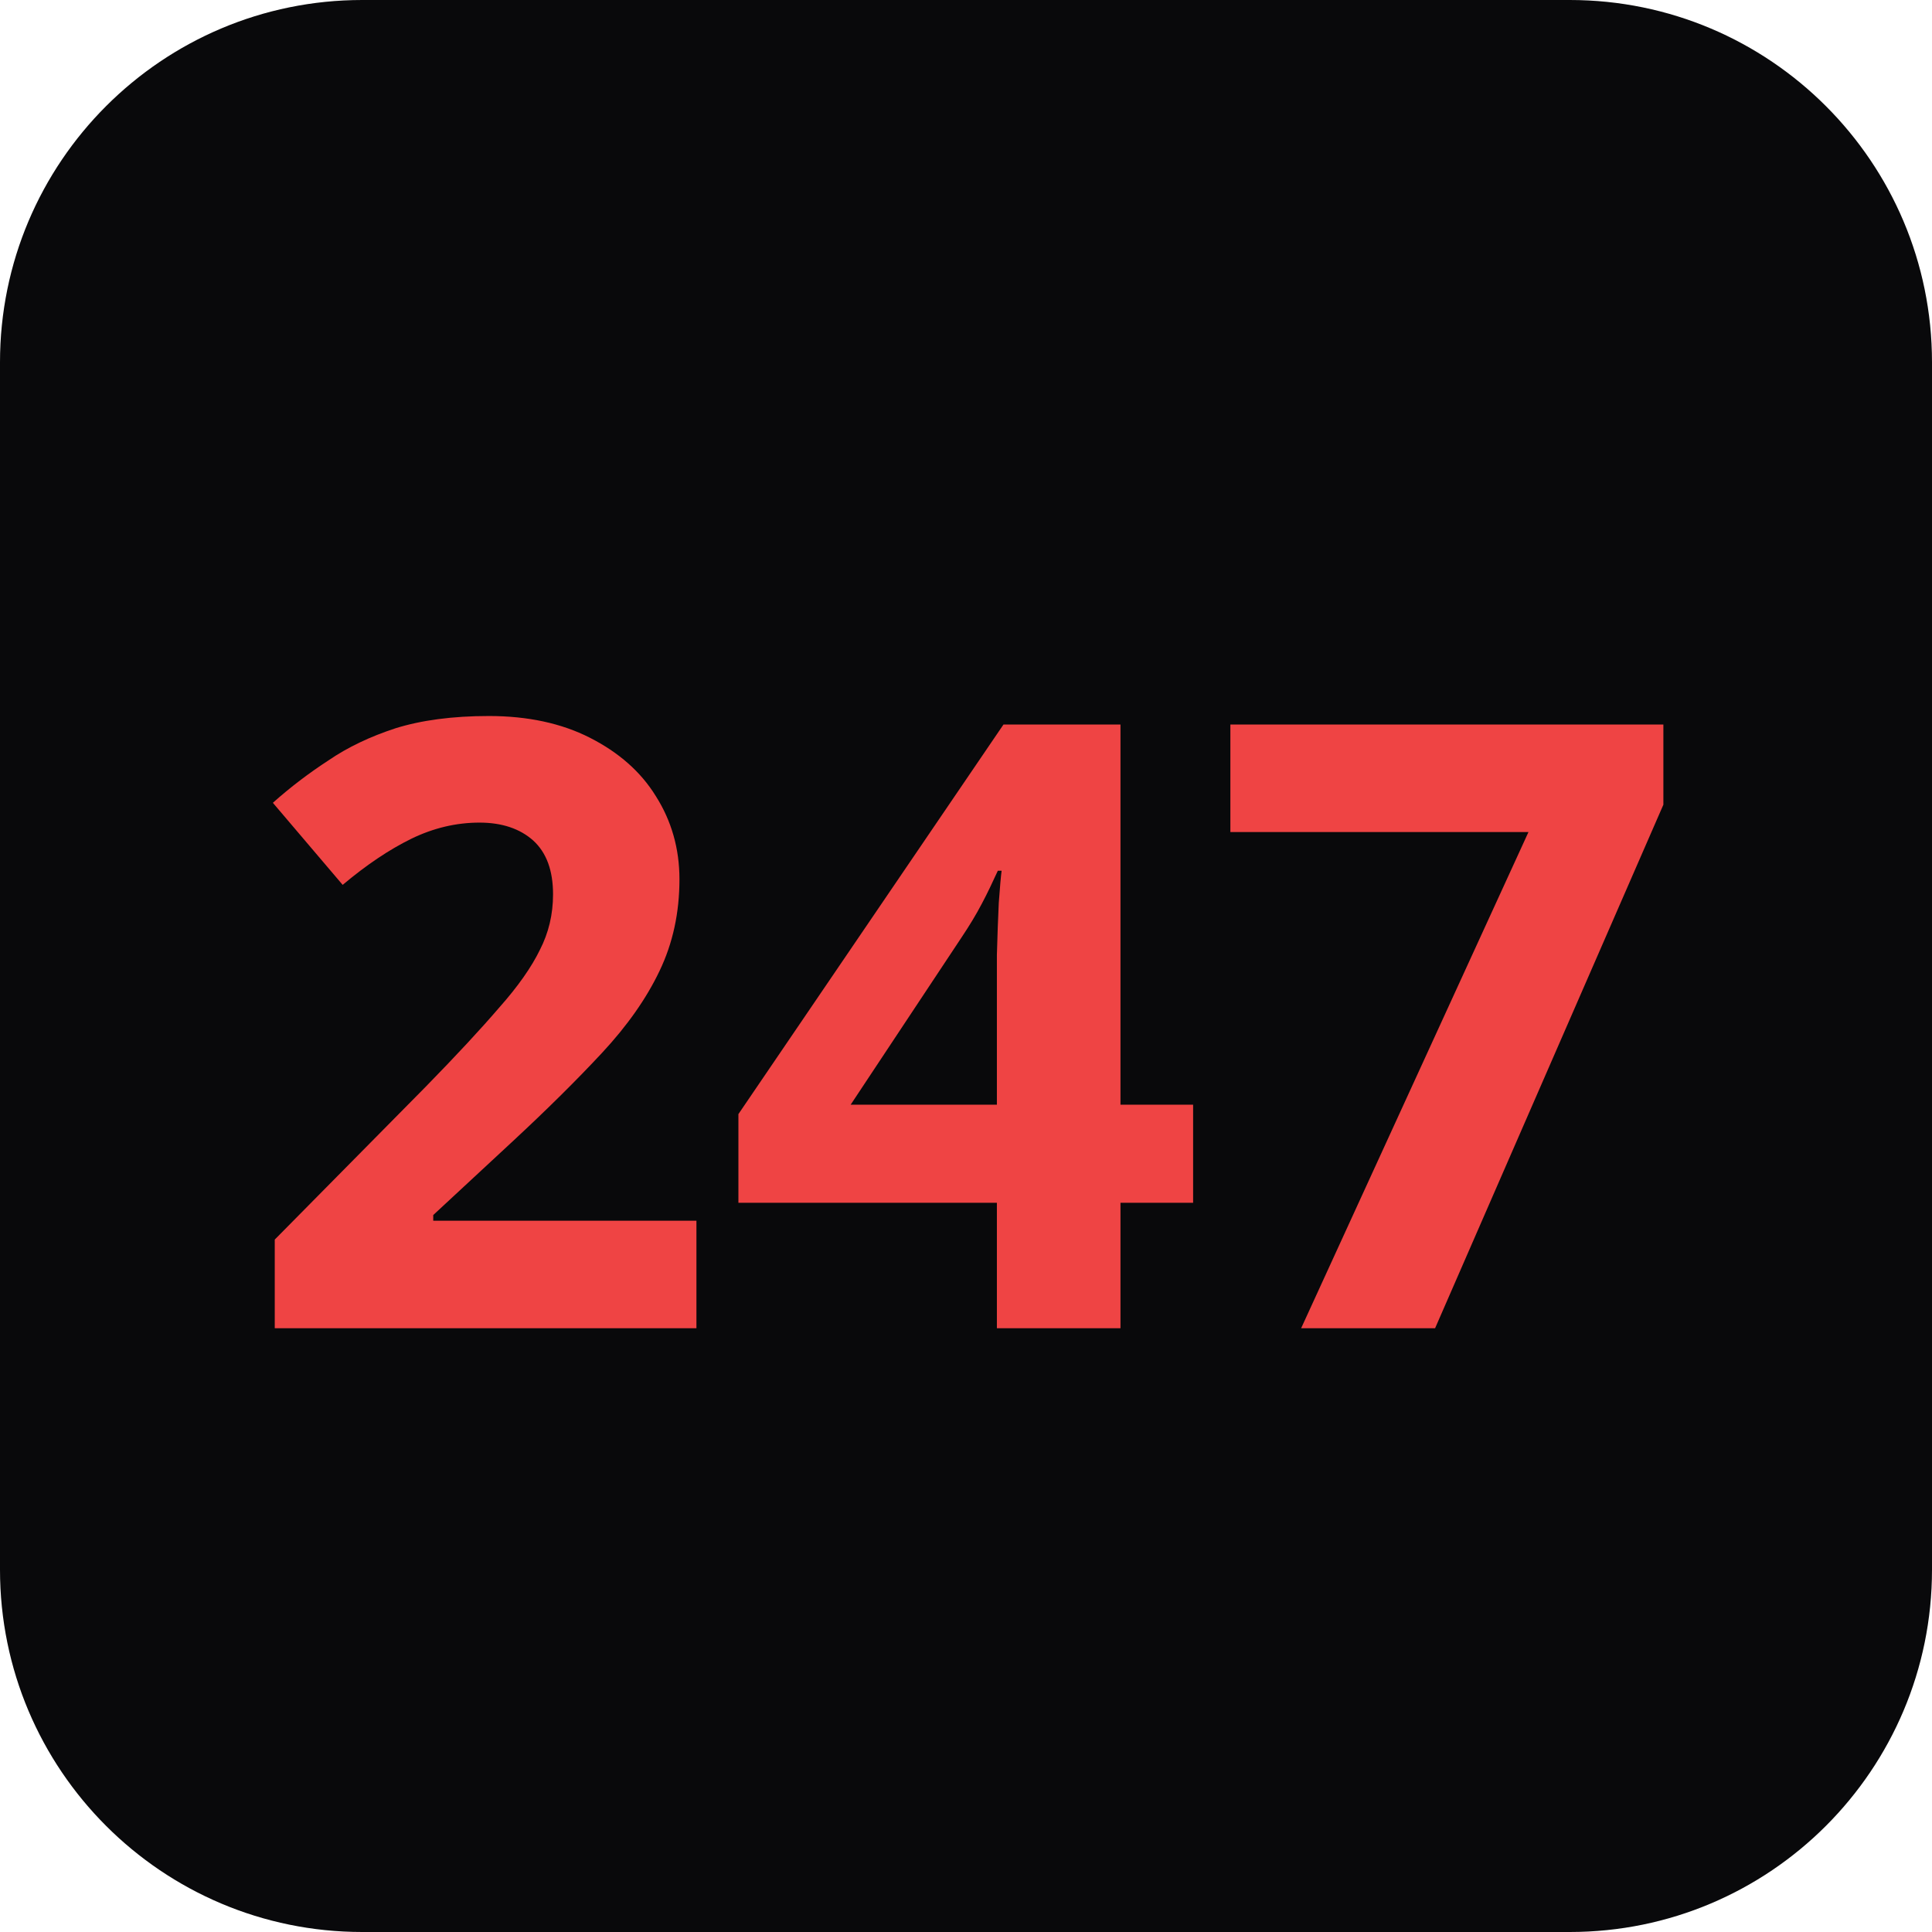
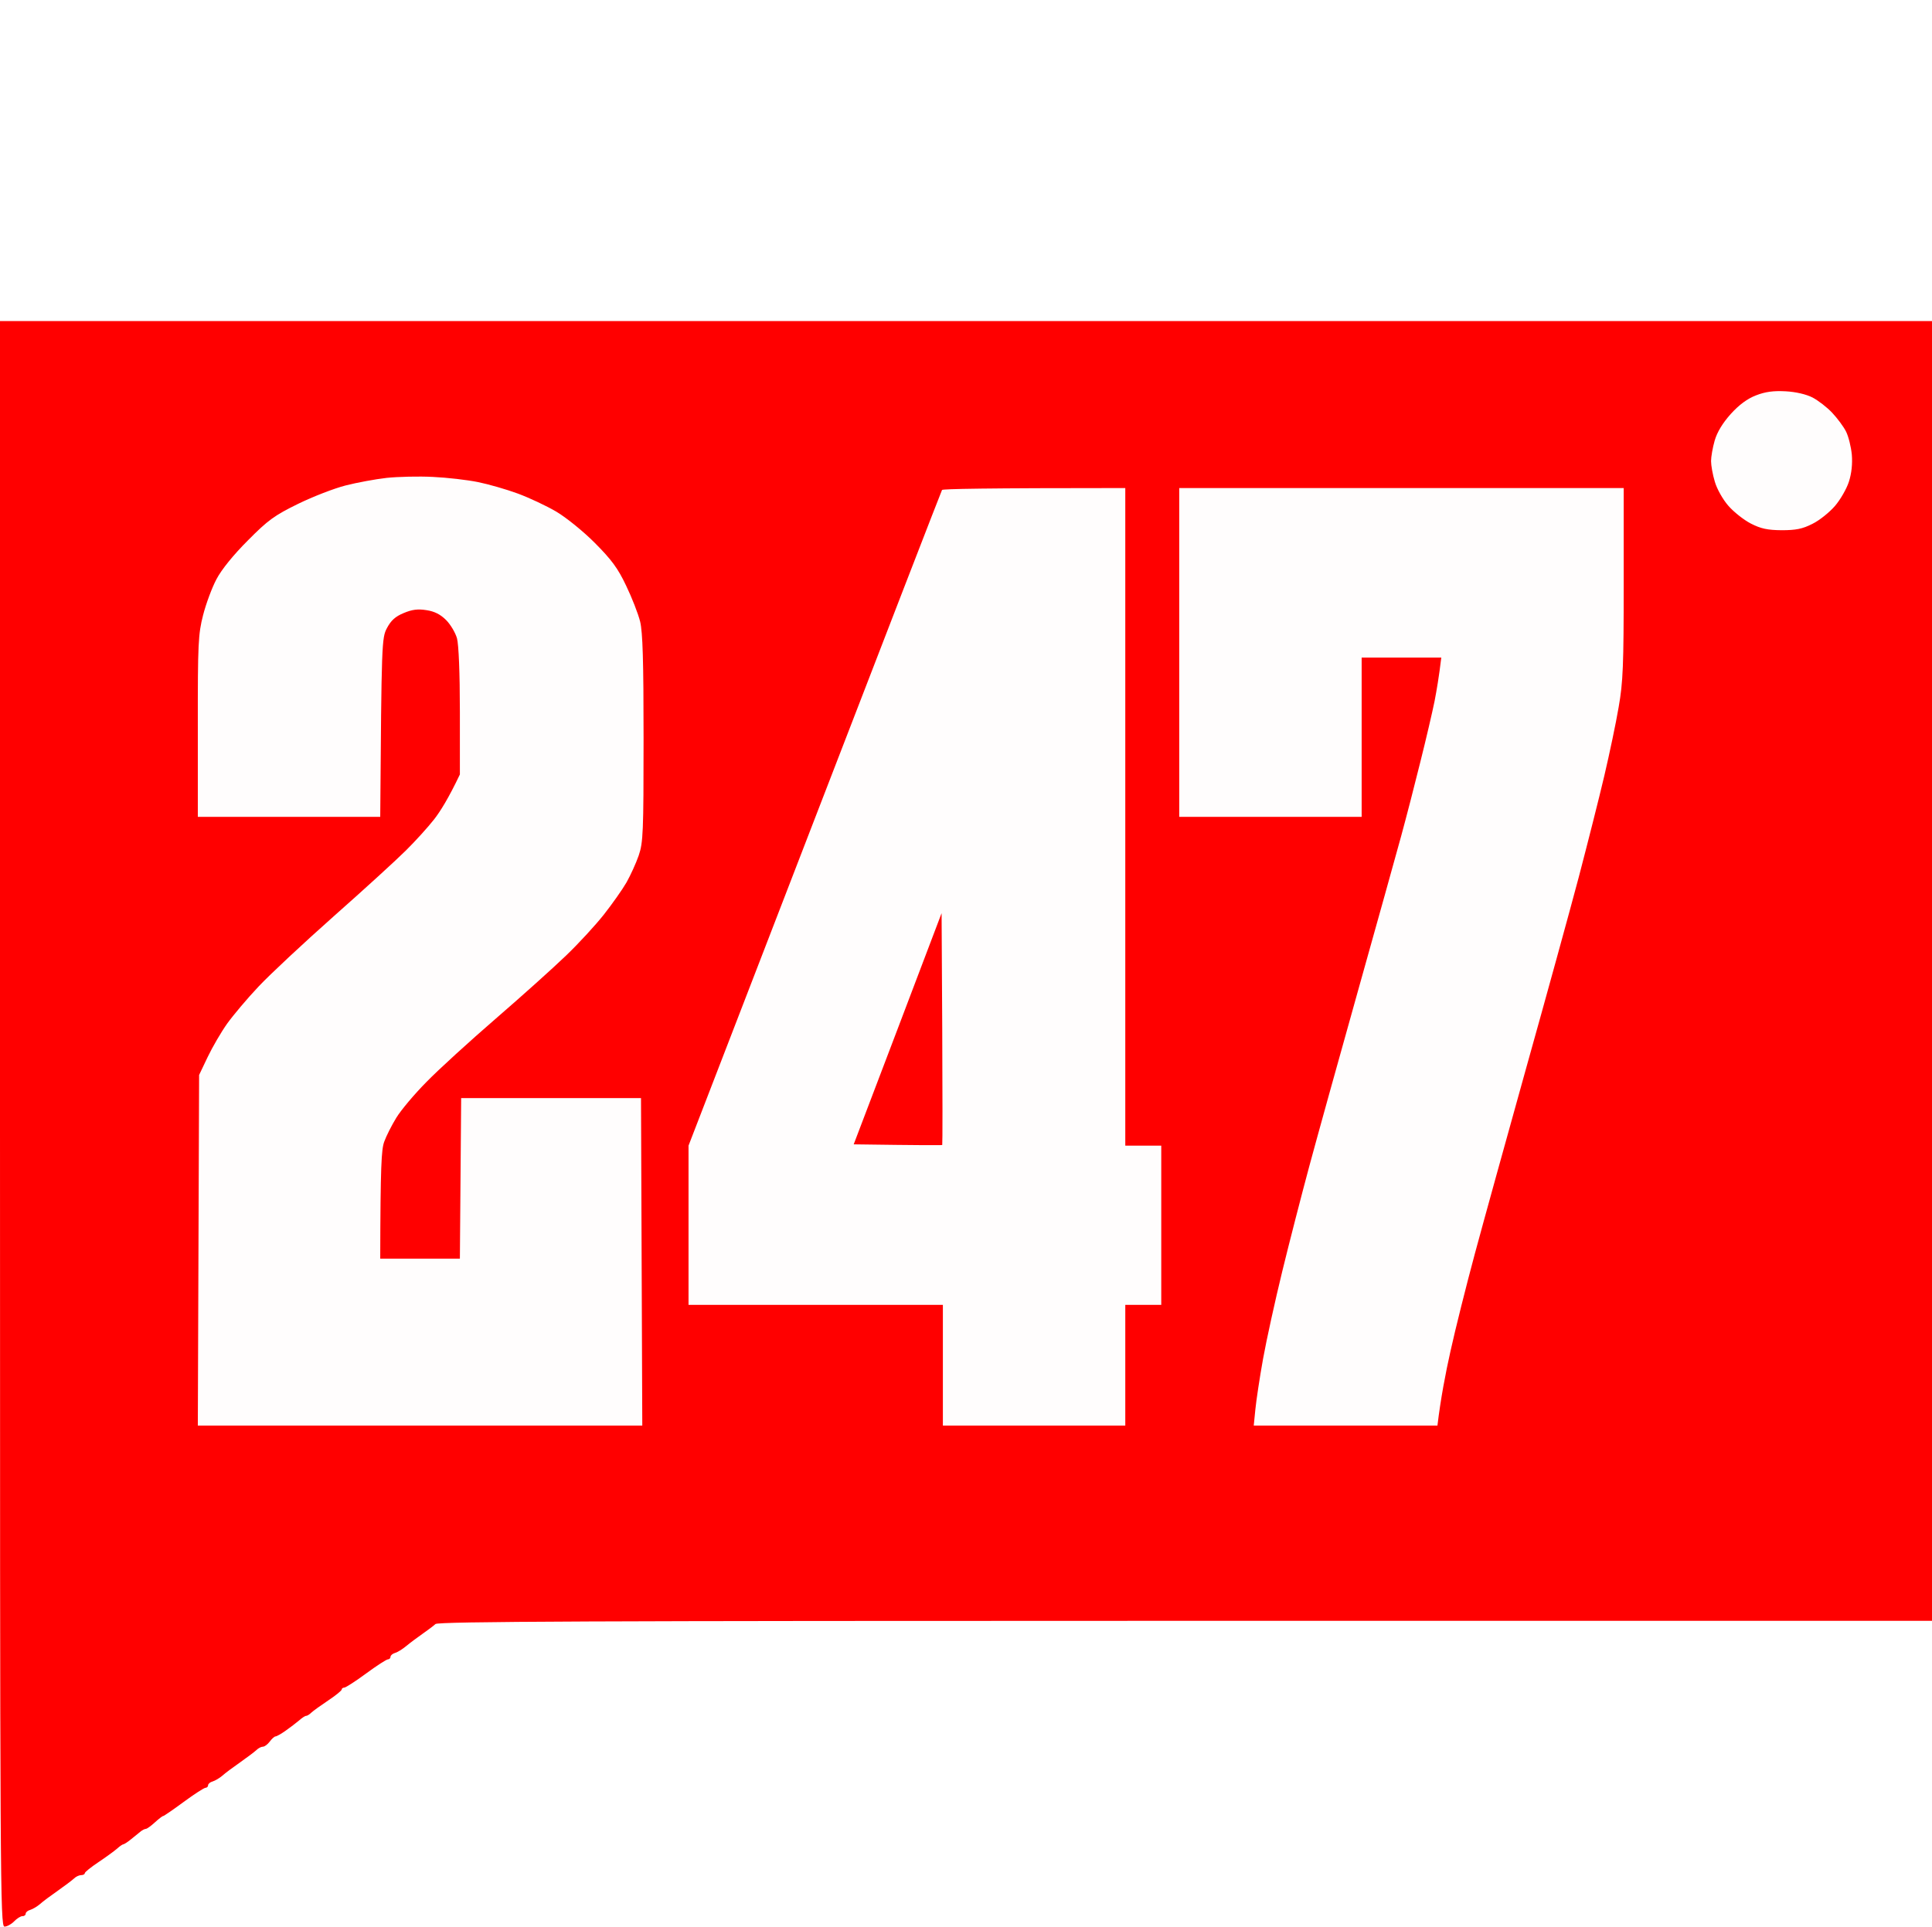
- <svg xmlns="http://www.w3.org/2000/svg" viewBox="0 0 32 32">
-   <rect width="32" height="32" rx="6" fill="#09090b" />
-   <text x="16" y="22" text-anchor="middle" font-family="system-ui, sans-serif" font-weight="700" font-size="14" fill="#ef4444">247</text>
+ <svg xmlns="http://www.w3.org/2000/svg" viewBox="0 -30 180.48 180.01">
+   <defs>
+     <style>
+       .icon-accent { fill: #ff0000; }
+       .icon-light { fill: #fffdfd; }
+     </style>
+   </defs>
+   <path class="icon-accent" d="M0,75c0,71.27.02,75,.42,75.01.23,0,.64-.22.9-.49.26-.27.61-.49.78-.49.17.01.3-.1.3-.23s.19-.29.42-.35c.23-.07.64-.31.91-.54.26-.24,1.02-.8,1.68-1.26.65-.46,1.33-.97,1.51-1.14.17-.17.47-.31.66-.31s.34-.08.34-.18.57-.56,1.26-1.02c.69-.46,1.47-1.03,1.74-1.26.26-.24.53-.42.6-.42.07,0,.39-.2.72-.47.33-.26.73-.59.9-.73.16-.13.38-.24.48-.24s.48-.27.84-.6.71-.6.78-.6.93-.59,1.92-1.32c.99-.73,1.91-1.32,2.04-1.32s.24-.11.24-.24.19-.29.42-.35c.23-.07.64-.31.91-.54.26-.24,1.02-.8,1.68-1.26.65-.46,1.33-.97,1.51-1.14.17-.17.44-.31.6-.31.15,0,.44-.21.64-.48.2-.27.44-.48.54-.48s.53-.24.95-.54c.42-.3.99-.73,1.26-.96.27-.24.56-.43.65-.42.09,0,.31-.13.48-.3.18-.17.89-.68,1.58-1.14.69-.46,1.26-.92,1.26-1.02s.11-.18.24-.18,1.05-.59,2.04-1.32c.99-.73,1.91-1.32,2.04-1.32s.24-.11.24-.24.19-.29.42-.36c.23-.06.71-.36,1.07-.66.36-.3,1.05-.81,1.52-1.14.47-.33,1.01-.73,1.19-.9.26-.24,14.61-.3,70.06-.3h69.74V0H0v75Z" />
+   <path class="icon-light" d="M110.16,30.96v15.36h17.04v-14.88h7.44c-.21,1.77-.44,3.09-.63,4.08-.2.99-.79,3.53-1.32,5.64-.52,2.11-1.33,5.24-1.8,6.96-.47,1.72-2.29,8.25-4.05,14.52-1.76,6.27-3.8,13.61-4.53,16.32-.73,2.71-1.87,7.13-2.53,9.84-.66,2.71-1.47,6.38-1.79,8.16-.32,1.78-.64,3.91-.72,4.74l-.15,1.5h17.16c.3-2.51.76-4.91,1.22-6.96.45-2.05,1.48-6.15,2.28-9.12.8-2.97,2.97-10.8,4.81-17.4,1.85-6.6,4.05-14.59,4.89-17.76.83-3.17,1.91-7.43,2.39-9.48.48-2.05,1.09-4.93,1.34-6.42.41-2.34.47-3.87.47-11.58v-8.88h-41.52v15.36ZM88,15.78c-.06.1-5.41,13.92-11.89,30.72l-11.79,30.54v14.88h23.76v11.28h17.04v-11.28h3.36v-14.88h-3.36V15.6c-13.19,0-17.06.08-17.12.18ZM36.12,14.65c-1.06.12-2.78.44-3.84.71-1.06.27-3.05,1.04-4.44,1.72-2.2,1.08-2.8,1.51-4.69,3.42-1.36,1.36-2.46,2.72-2.93,3.62-.42.79-.98,2.3-1.25,3.36-.45,1.76-.5,2.62-.49,10.38v8.46h17.04c.12-16.29.14-16.72.63-17.64.37-.7.78-1.08,1.56-1.4.78-.33,1.33-.4,2.13-.27.75.11,1.31.4,1.83.92.41.41.87,1.18,1.02,1.71.16.59.27,3.23.27,6.84v5.88c-1.06,2.23-1.84,3.47-2.41,4.2-.57.73-1.75,2.03-2.62,2.89-.86.86-3.89,3.63-6.73,6.14-2.84,2.52-6.01,5.48-7.05,6.59-1.05,1.11-2.36,2.67-2.93,3.46-.56.79-1.38,2.2-1.82,3.12l-.8,1.68-.12,32.76h41.52l-.12-30.6h-16.8l-.12,15h-7.44c.02-8.71.11-10.2.37-10.92.19-.53.7-1.54,1.13-2.24.43-.71,1.7-2.22,2.83-3.36,1.12-1.15,4.04-3.81,6.48-5.92,2.44-2.11,5.38-4.75,6.55-5.88,1.17-1.12,2.76-2.85,3.54-3.84.78-.99,1.73-2.34,2.11-3,.37-.66.89-1.79,1.14-2.52.41-1.21.45-2.12.45-10.92,0-7.26-.08-9.92-.32-10.92-.18-.73-.77-2.24-1.31-3.36-.77-1.63-1.37-2.43-2.91-3.98-1.07-1.08-2.69-2.39-3.62-2.94-.92-.54-2.54-1.3-3.6-1.69-1.06-.39-2.73-.87-3.72-1.07-.99-.2-2.88-.42-4.2-.48-1.32-.07-3.26-.02-4.32.09ZM164.04,6.94c-.81.31-1.58.88-2.36,1.74-.76.85-1.27,1.69-1.5,2.48-.19.66-.34,1.52-.34,1.92s.15,1.26.35,1.92c.19.67.75,1.67,1.26,2.25.5.58,1.45,1.33,2.11,1.67.94.48,1.56.61,2.88.62,1.32,0,1.94-.12,2.86-.59.66-.32,1.6-1.08,2.11-1.67.51-.59,1.1-1.62,1.31-2.28.25-.78.34-1.66.27-2.52-.07-.73-.31-1.7-.54-2.16-.23-.46-.82-1.25-1.3-1.76-.48-.51-1.3-1.14-1.83-1.42-.59-.3-1.56-.53-2.52-.58-1.13-.06-1.89.04-2.76.38Z" />
+   <path class="icon-accent" d="M83.86,66.12l-4.11,10.8c6.36.09,8.23.09,8.27.06.03-.03.03-4.92,0-10.86l-.06-10.8-4.1,10.8Z" />
</svg>
